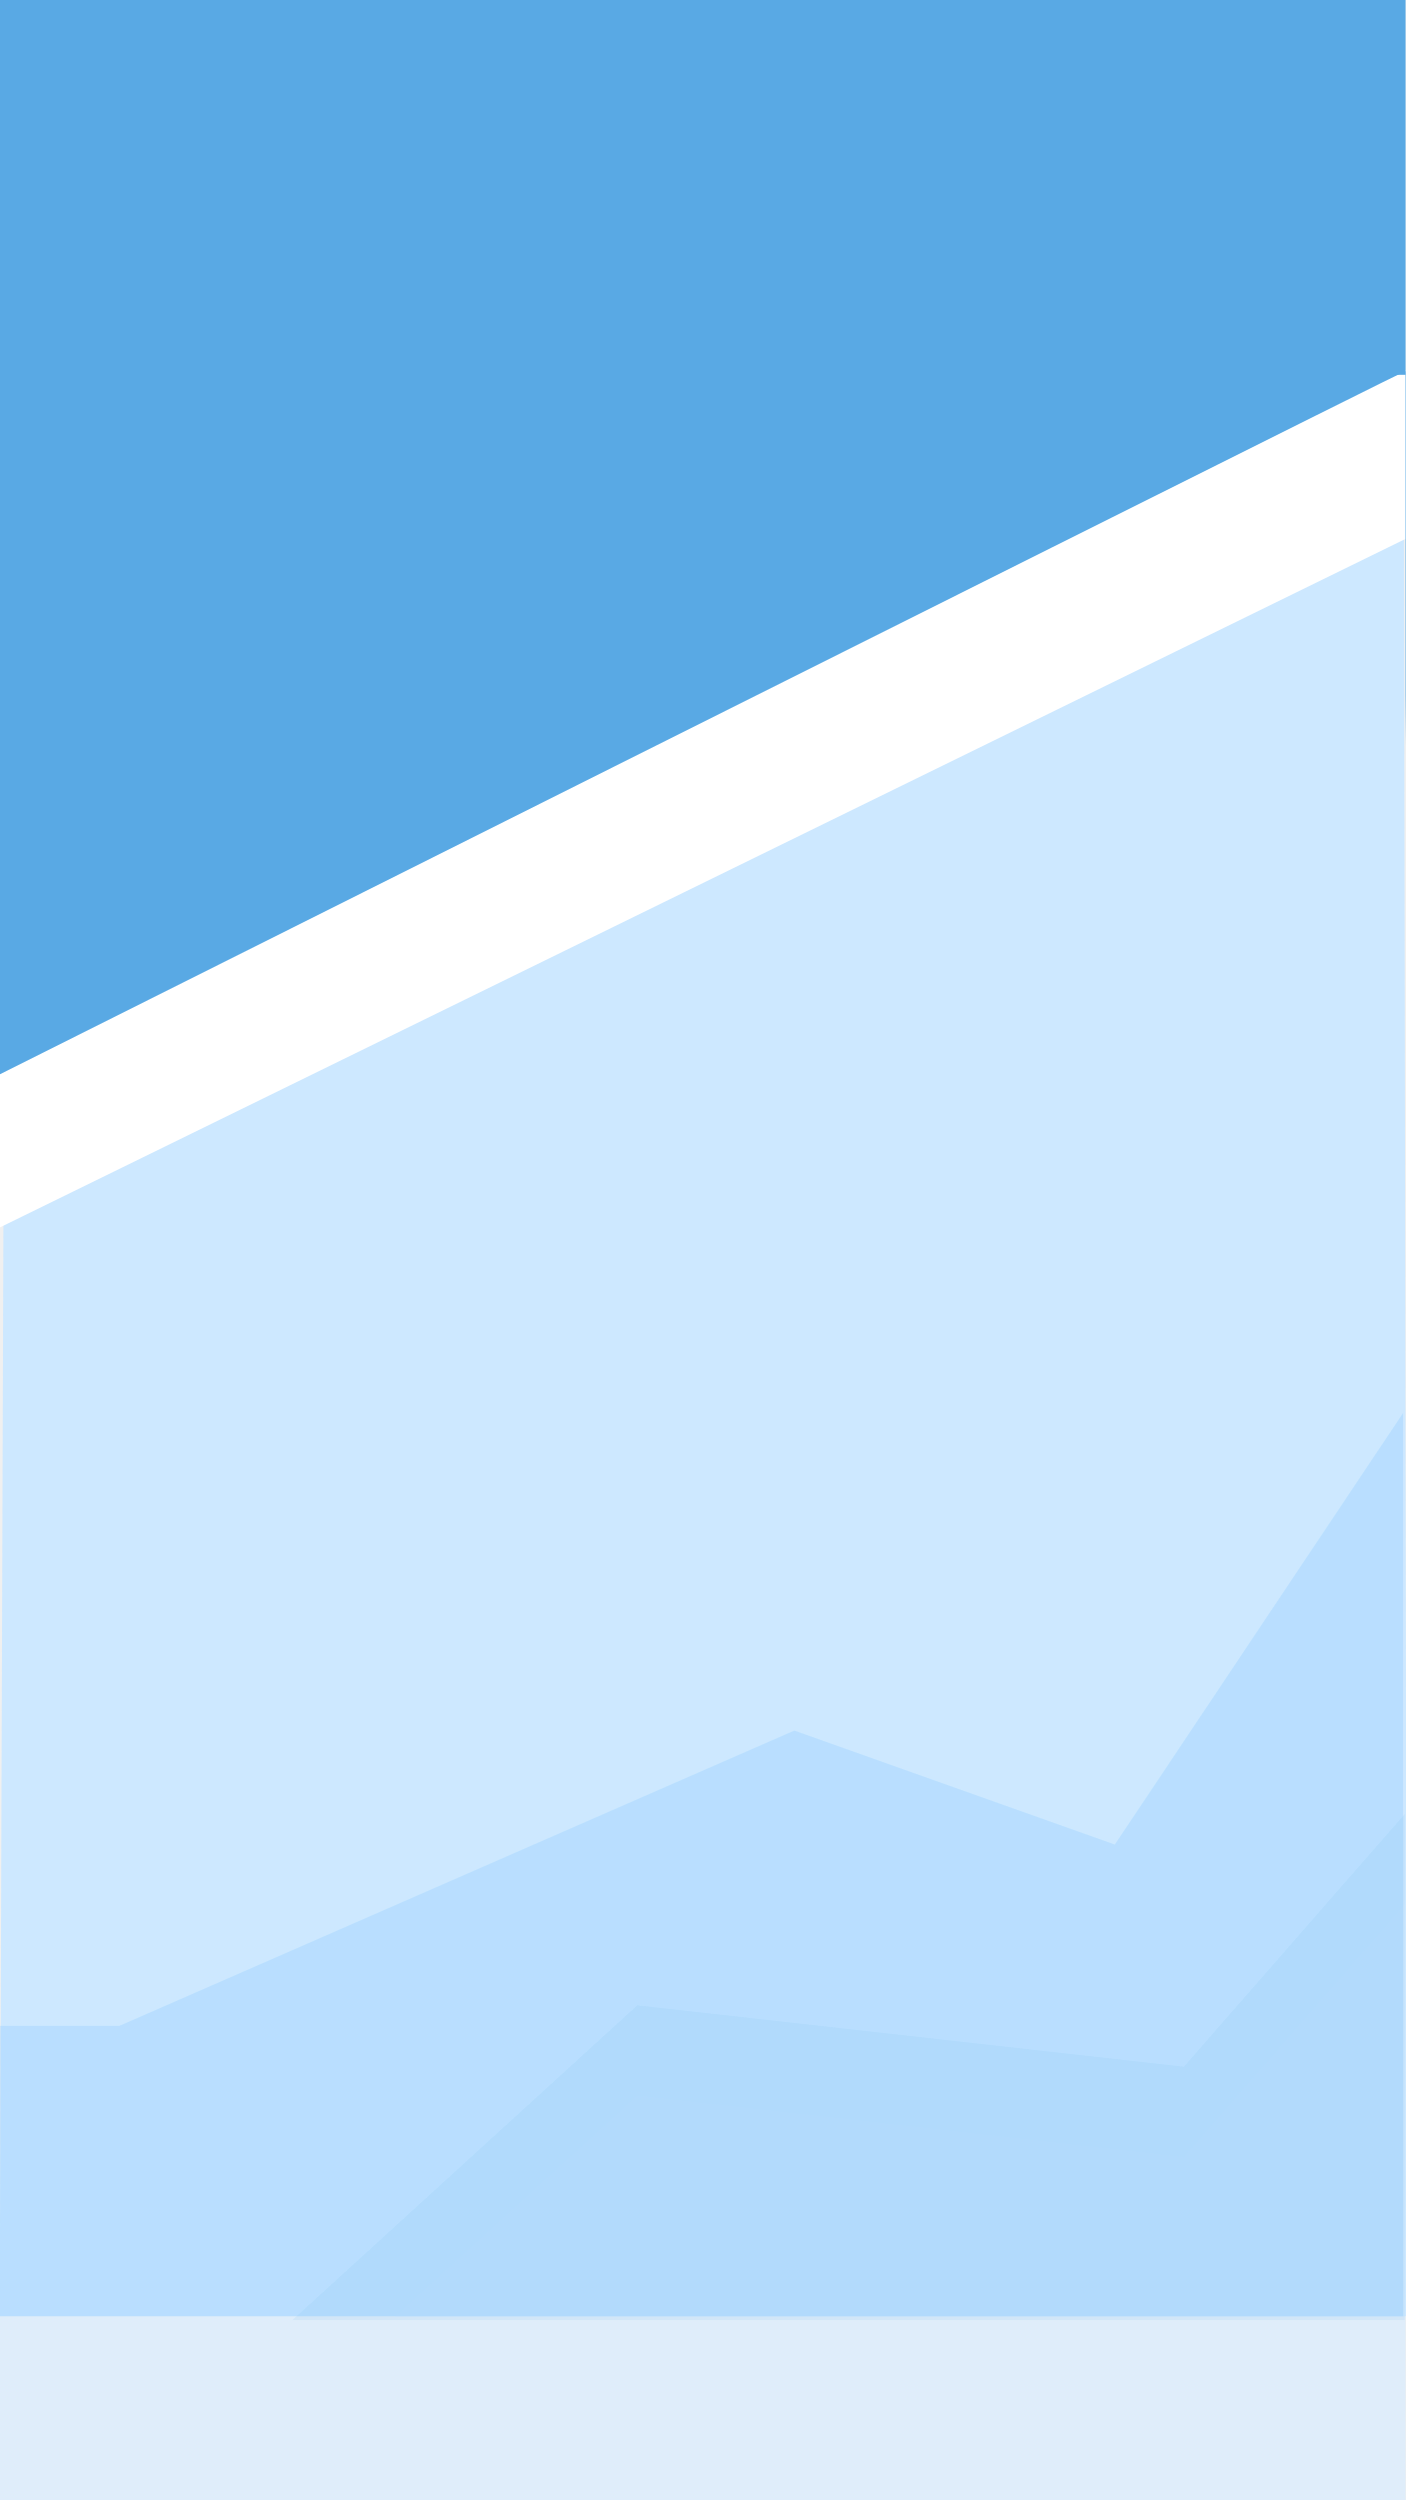
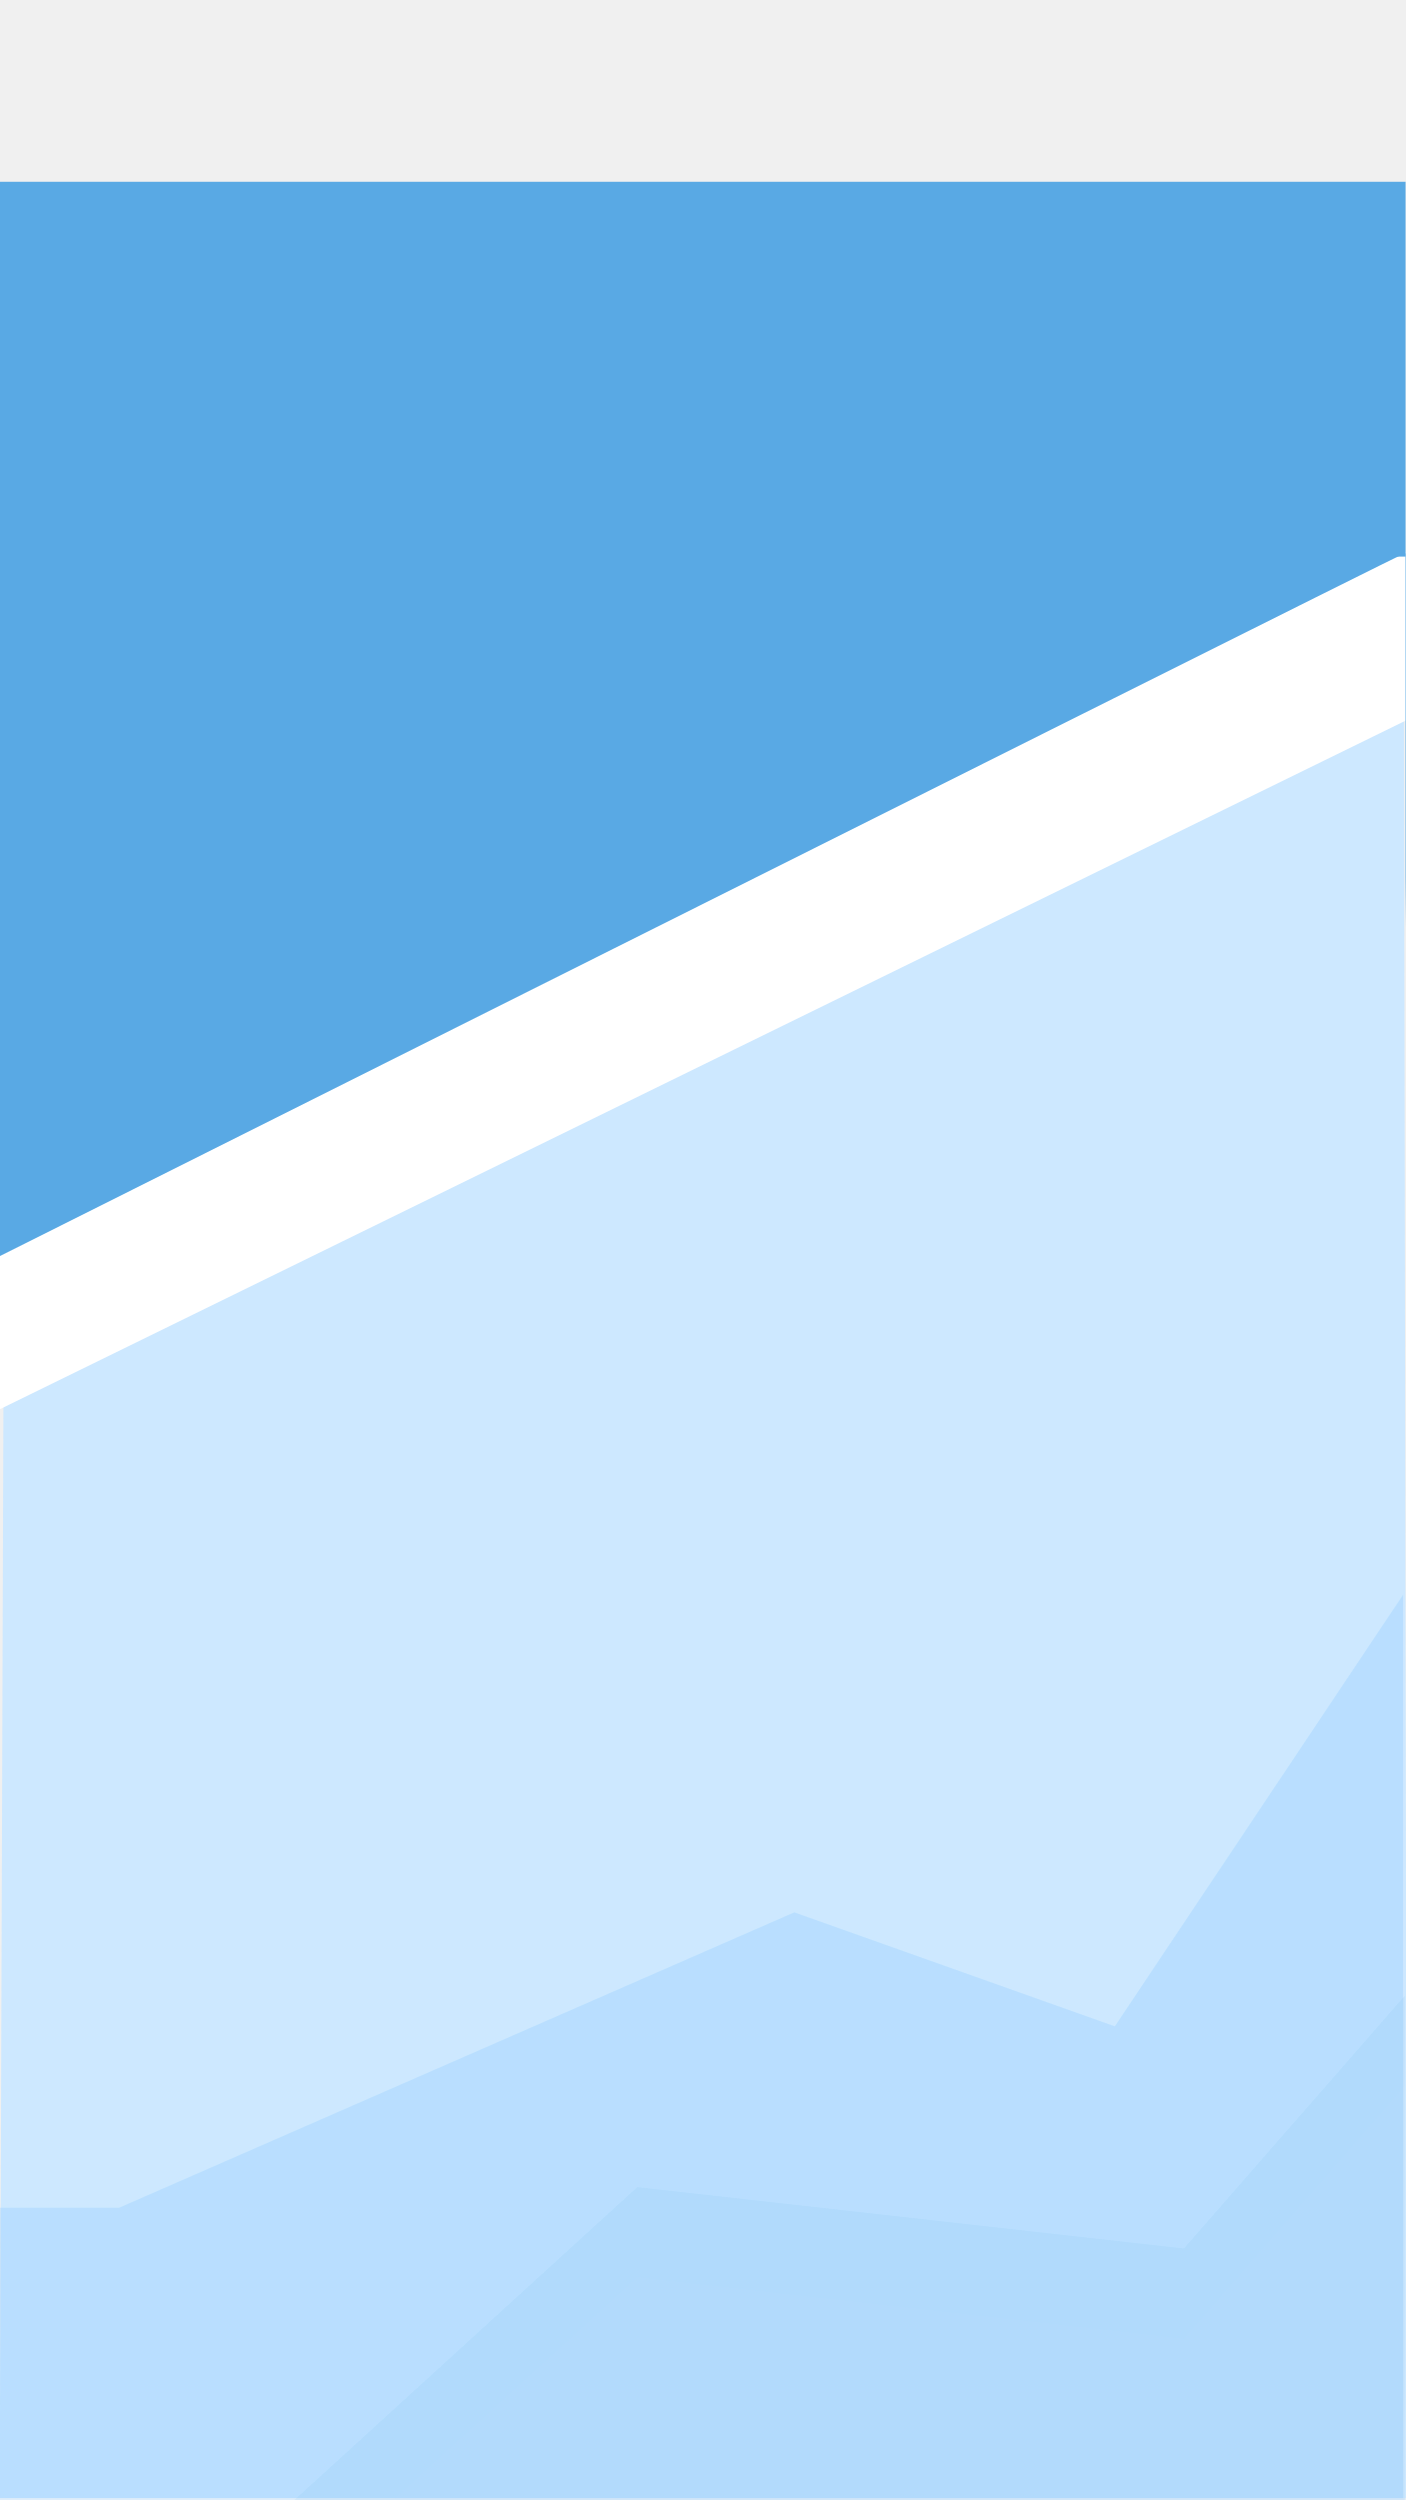
- <svg xmlns="http://www.w3.org/2000/svg" width="375px" height="667px" viewBox="0 0 375 667" version="1.1" style="background: #59A9E4;">
+ <svg xmlns="http://www.w3.org/2000/svg" width="375px" height="667px" viewBox="0 0 375 570" version="1.1" style="background: #59A9E4;">
  <defs />
  <g id="VIZ---Pre-Achievements-v3" stroke="none" stroke-width="1" fill="none" fill-rule="evenodd">
    <polygon id="Rectangle-2" fill="#CDE8FF" transform="translate(187.6692, 378.683) scale(-1, -1) translate(-187.6692, -378.683) " points="-0.074 139.366 375.412 139.366 374.423 431.973 0.781 618" />
    <path d="M105.395,618 L170.026,559.02 L315.866,575.397 L374.773,508 L374.773,618 L105.395,618 Z" id="Combined-Shape" fill="#CFE9FF" />
    <g id="Group-2" opacity="0.637" transform="translate(-1, 377)">
      <polygon id="Rectangle-8" fill="#85C8FF" opacity="0.428" points="212.915 84.708 298.433 115.122 375.327 0 375.327 241.814 1 241.814 0.715 163.5 32.822 163.5" />
      <rect id="Rectangle" fill="#D4EBFF" x="1" y="241" width="375" height="51" />
      <polygon id="Path-4" fill="#59A9E4" opacity="0.166" points="79 242 171.026 158.02 316.866 174.397 375.773 107 375.773 242" />
    </g>
    <polygon id="Line" fill="#FFFFFF" points="0 282.631 375.456 98.575 375.618 143.468 0 327.458" />
    <rect id="Rectangle-5" fill="#59A9E4" x="0" y="0" width="375" height="100" />
    <path d="M0,98.999 L375,99 L375,199 C375.7,132.17 375.7,98.837 375,99 C374.3,99.163 249.3,161.699 0,286.607 L0,98.999 Z" id="Rectangle-5" fill="#59A9E4" />
  </g>
</svg>
